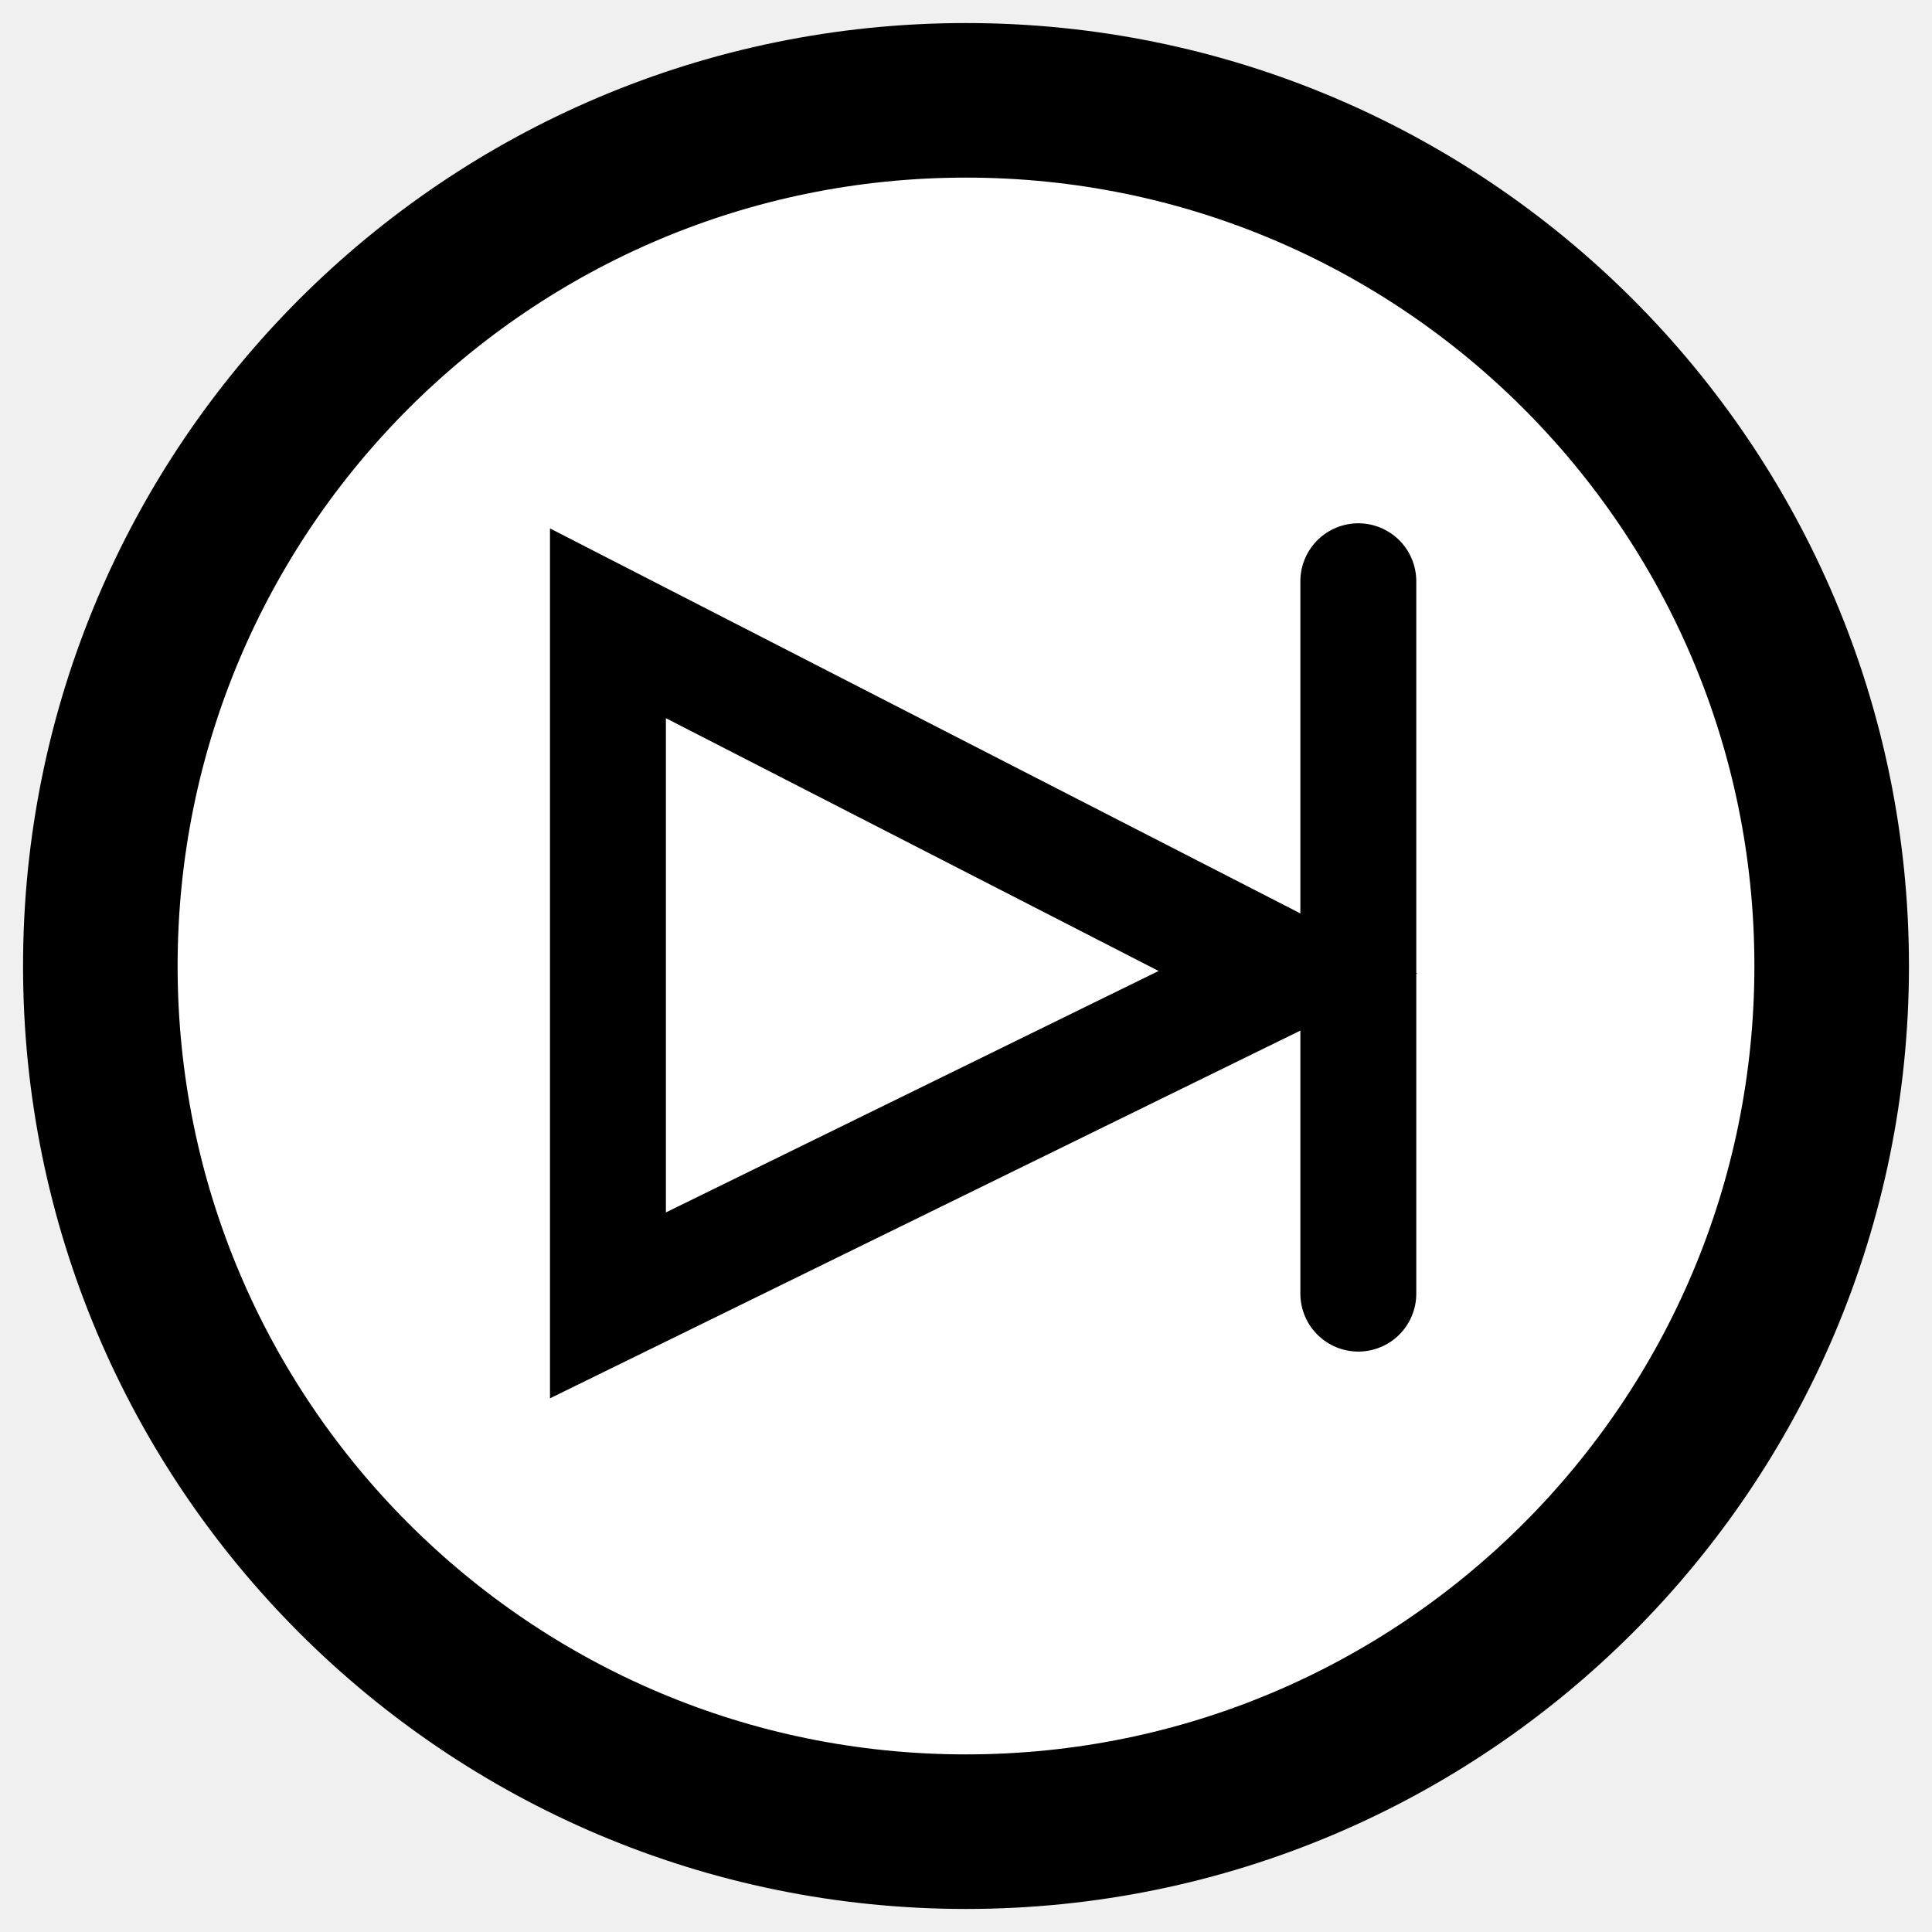
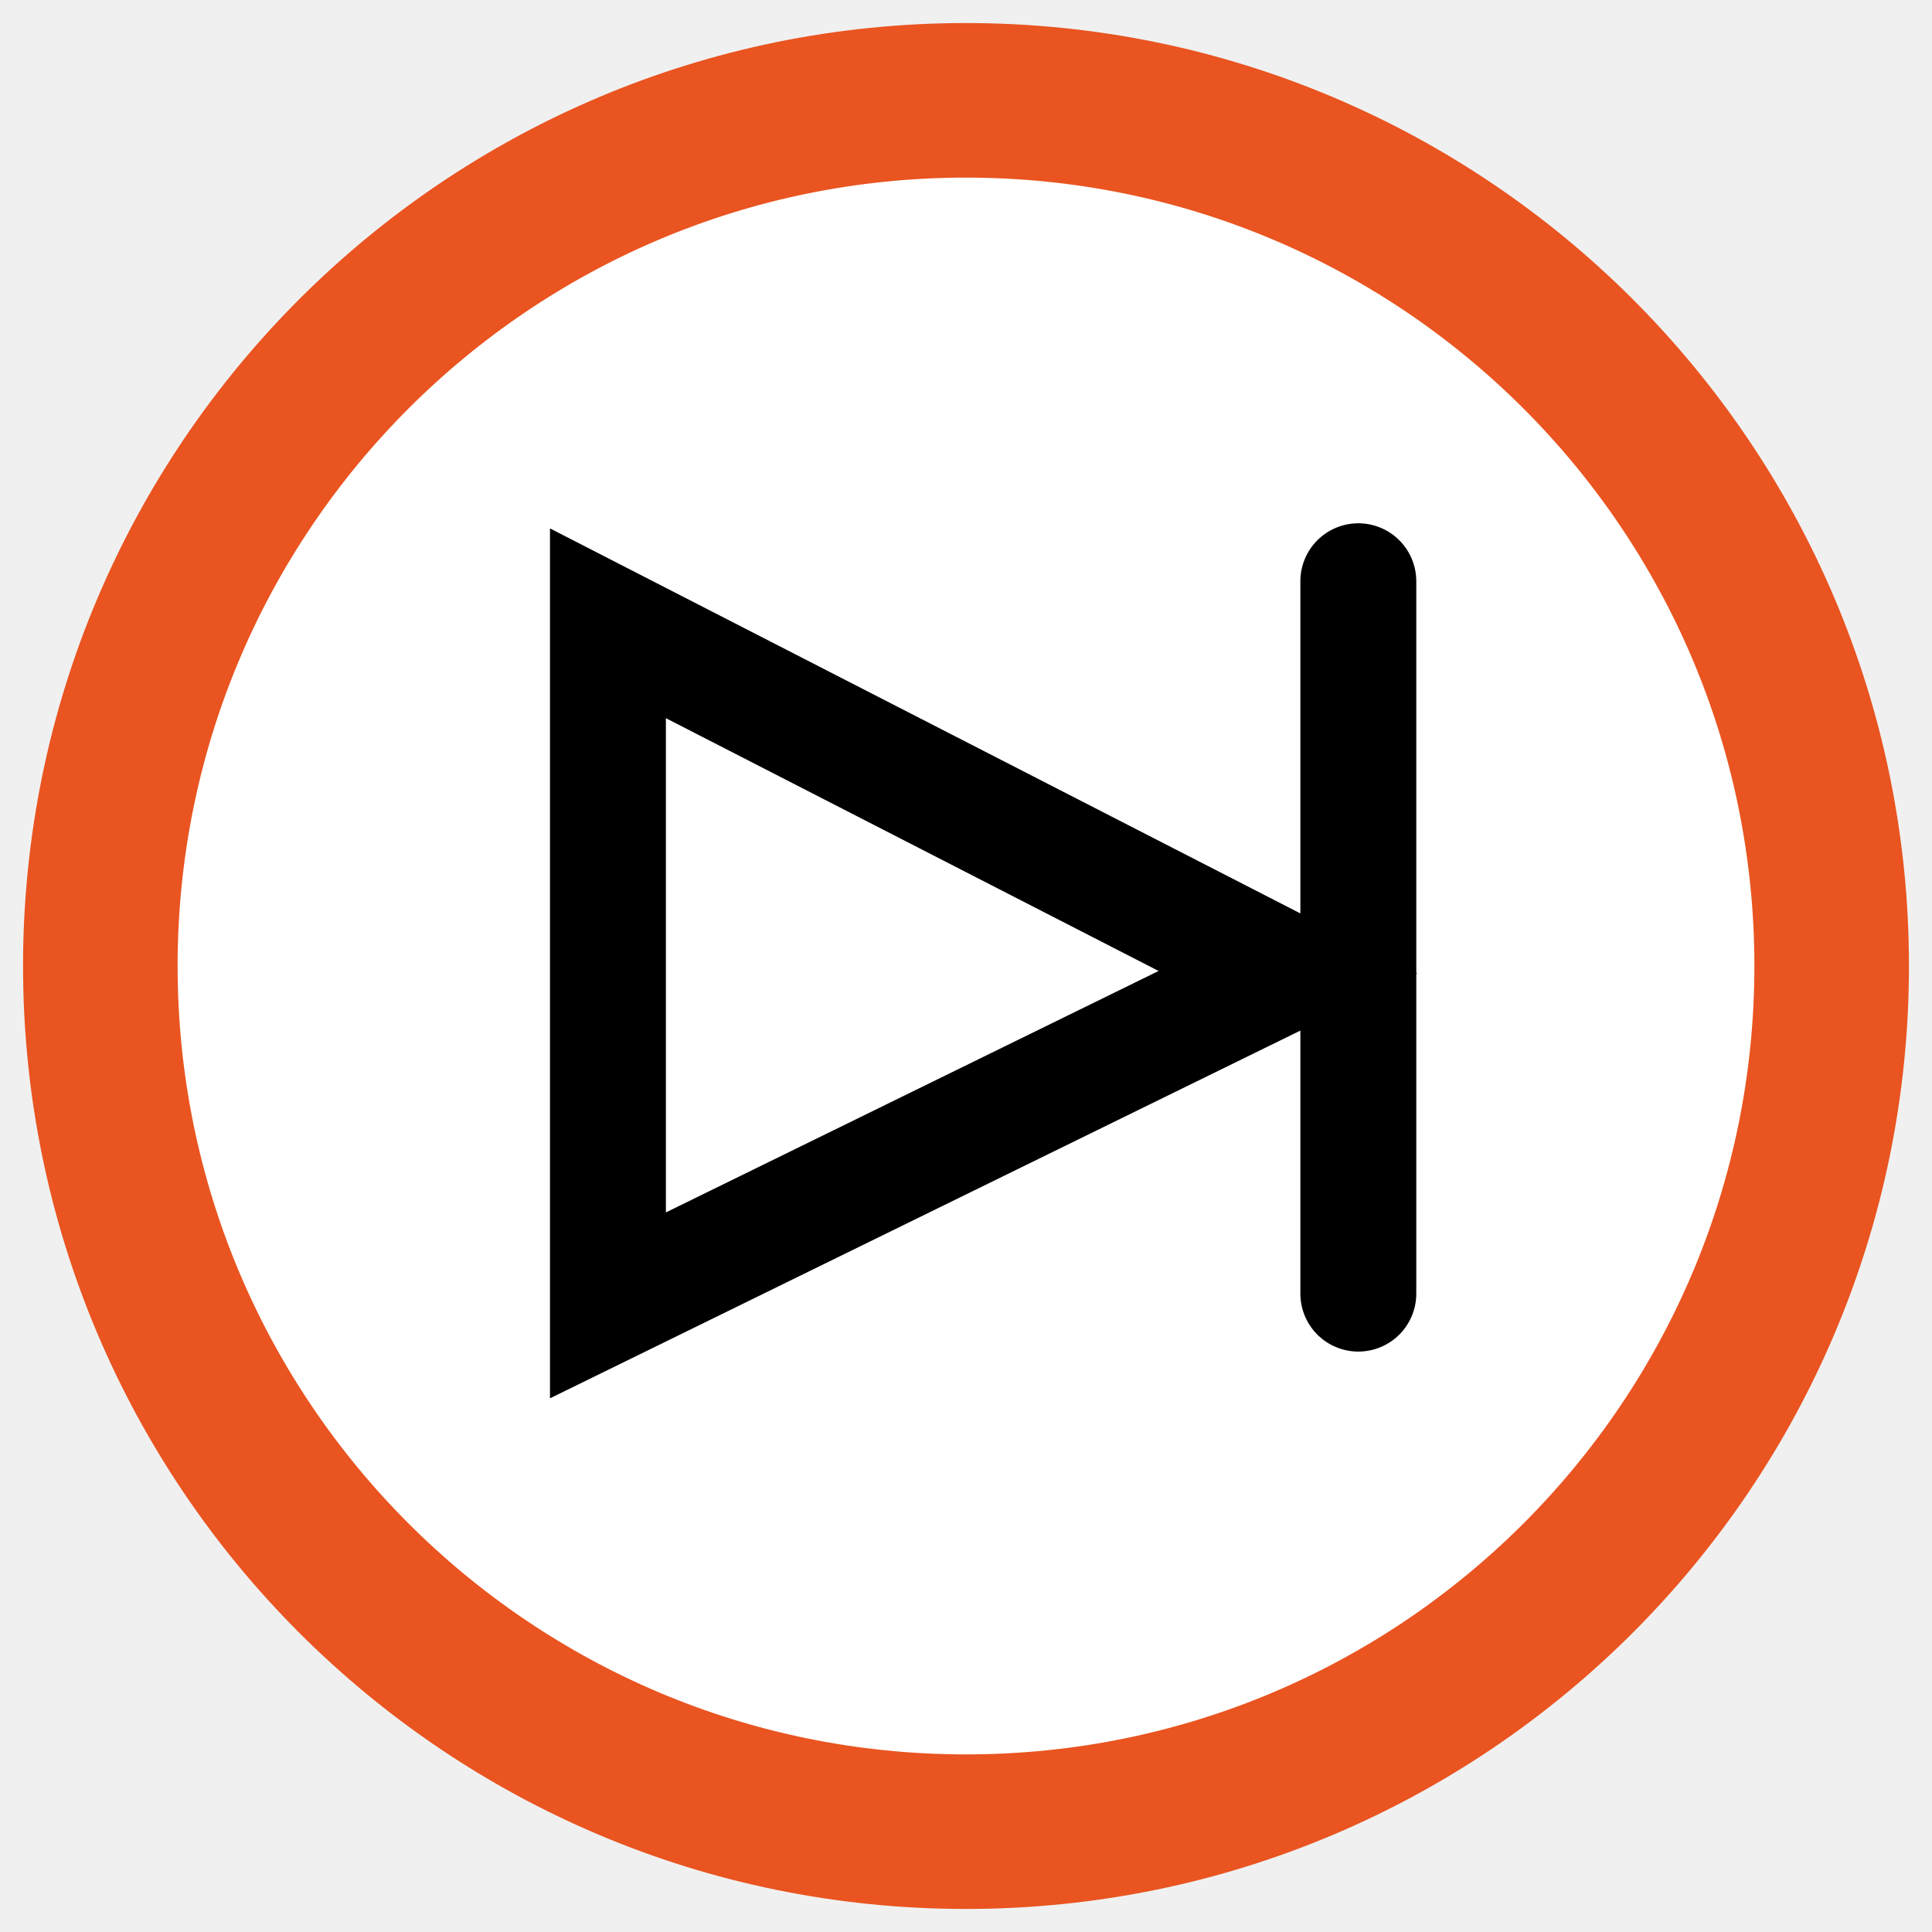
<svg xmlns="http://www.w3.org/2000/svg" width="500" height="500" viewBox="0 0 500 500" id="svg2" version="1.1">
  <defs id="defs4" />
  <g id="layer1" transform="translate(0,-552.3621)">
-     <circle style="fill:#ffffff;fill-opacity:1;stroke:#000000;stroke-width:40;stroke-linecap:butt;stroke-linejoin:miter;stroke-miterlimit:4;stroke-dasharray:none;stroke-opacity:1" id="path4173" cx="250" cy="802.362" r="224.035" />
+     <circle style="fill:#ffffff;fill-opacity:1;stroke:#e95420;stroke-width:40;stroke-linecap:butt;stroke-linejoin:miter;stroke-miterlimit:4;stroke-dasharray:none;stroke-opacity:1" id="path4173" cx="250" cy="802.362" r="224.035" />
    <path style="fill:#ffffff;fill-opacity:1;fill-rule:evenodd;stroke:#000000;stroke-width:30;stroke-linecap:butt;stroke-linejoin:miter;stroke-miterlimit:4;stroke-dasharray:none;stroke-opacity:1" d="m 157.334,713.672 0,176.519 175.968,-86.235 z" id="path4136" />
    <path style="fill:none;fill-rule:evenodd;stroke:#000000;stroke-width:30;stroke-linecap:round;stroke-linejoin:miter;stroke-miterlimit:4;stroke-dasharray:none;stroke-opacity:1" d="m 351.533,702.79 0,184.359" id="path4175" />
  </g>
</svg>
